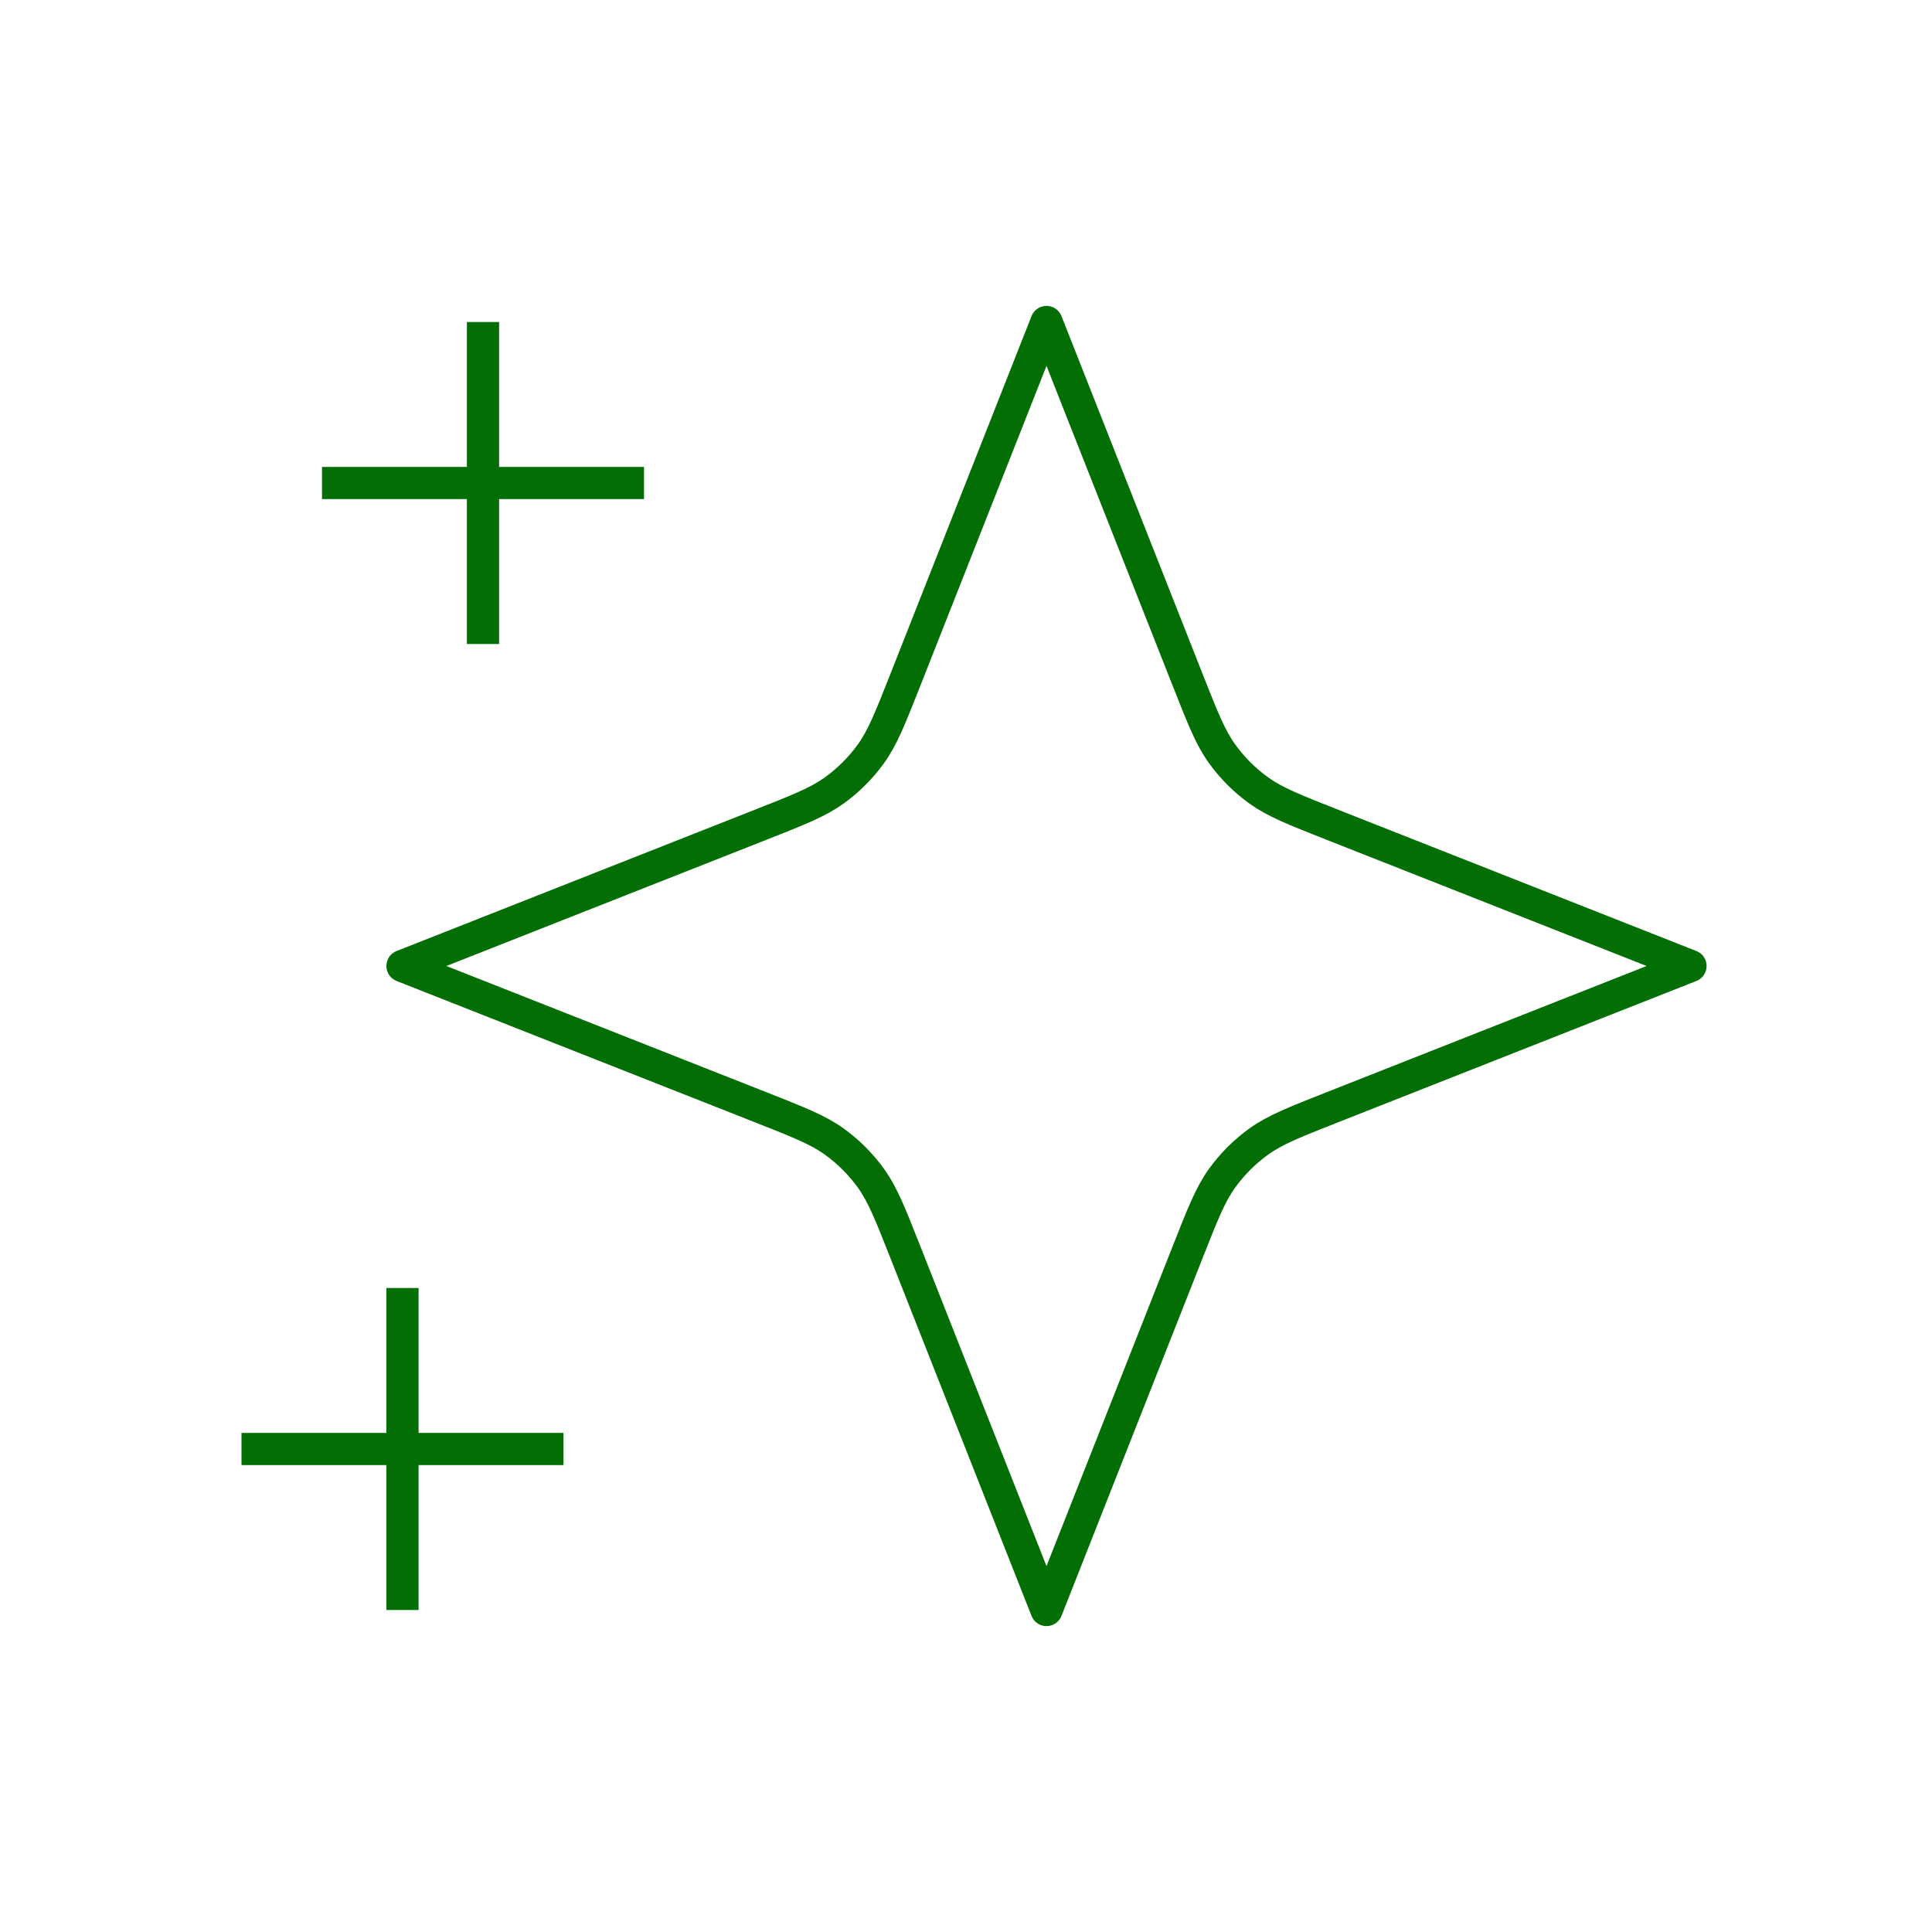
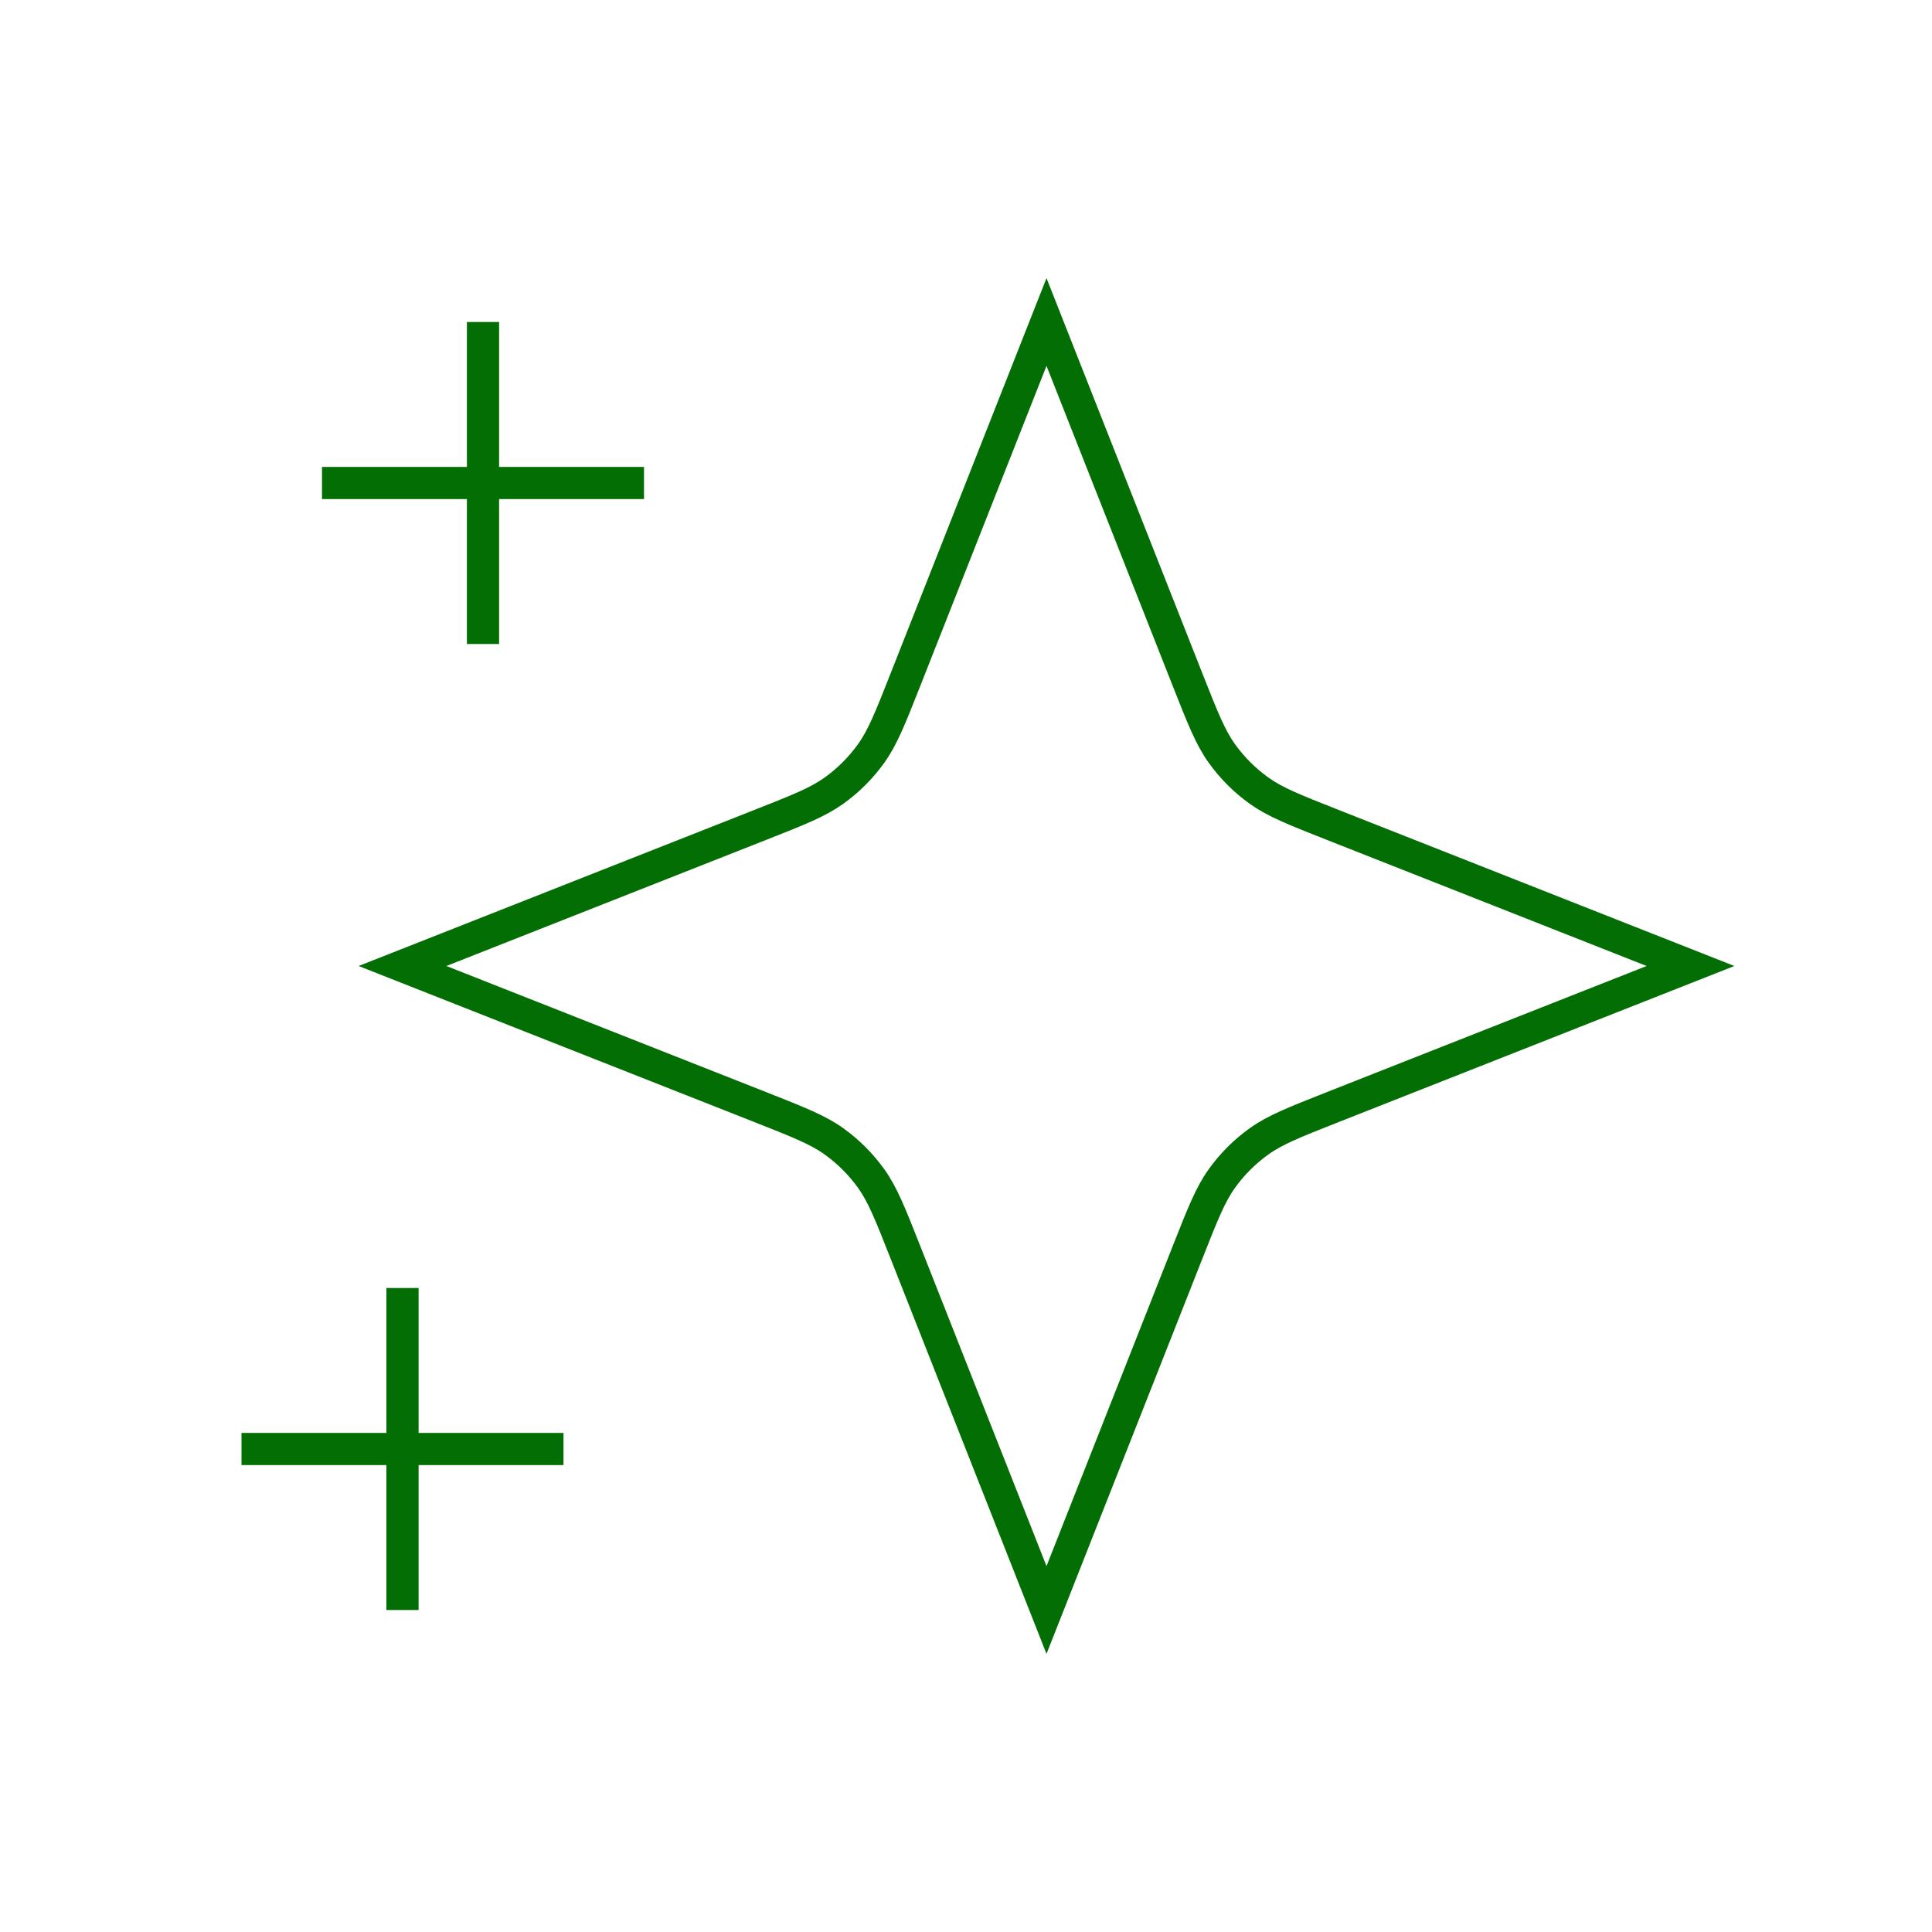
<svg xmlns="http://www.w3.org/2000/svg" width="60" height="60" viewBox="0 0 60 60" fill="none">
-   <path d="M12.5 40V50M15 10V20M17.5 45H7.5M20 15H10M32.5 10L36.882 21.111C37.352 22.302 37.587 22.898 37.946 23.4C38.265 23.845 38.655 24.235 39.1 24.554C39.602 24.913 40.198 25.148 41.389 25.618L52.5 30L41.389 34.382C40.198 34.852 39.602 35.087 39.1 35.446C38.655 35.765 38.265 36.155 37.946 36.6C37.587 37.102 37.352 37.698 36.882 38.889L32.5 50L28.118 38.889C27.648 37.698 27.413 37.102 27.054 36.6C26.735 36.155 26.345 35.765 25.9 35.446C25.398 35.087 24.802 34.852 23.611 34.382L12.5 30L23.611 25.618C24.802 25.148 25.398 24.913 25.9 24.554C26.345 24.235 26.735 23.845 27.054 23.4C27.413 22.898 27.648 22.302 28.118 21.111L32.5 10Z" stroke="#036E03" strokeWidth="2" strokeLinecap="round" stroke-linejoin="round" />
+   <path d="M12.5 40V50M15 10V20M17.5 45H7.5M20 15H10M32.5 10L36.882 21.111C37.352 22.302 37.587 22.898 37.946 23.4C38.265 23.845 38.655 24.235 39.1 24.554C39.602 24.913 40.198 25.148 41.389 25.618L52.5 30L41.389 34.382C40.198 34.852 39.602 35.087 39.1 35.446C38.655 35.765 38.265 36.155 37.946 36.6C37.587 37.102 37.352 37.698 36.882 38.889L32.5 50L28.118 38.889C27.648 37.698 27.413 37.102 27.054 36.6C26.735 36.155 26.345 35.765 25.9 35.446C25.398 35.087 24.802 34.852 23.611 34.382L12.5 30L23.611 25.618C24.802 25.148 25.398 24.913 25.9 24.554C26.345 24.235 26.735 23.845 27.054 23.4C27.413 22.898 27.648 22.302 28.118 21.111L32.5 10Z" stroke="#036E03" strokeWidth="2" strokeLinecap="round" strokeLinejoin="round" />
</svg>
